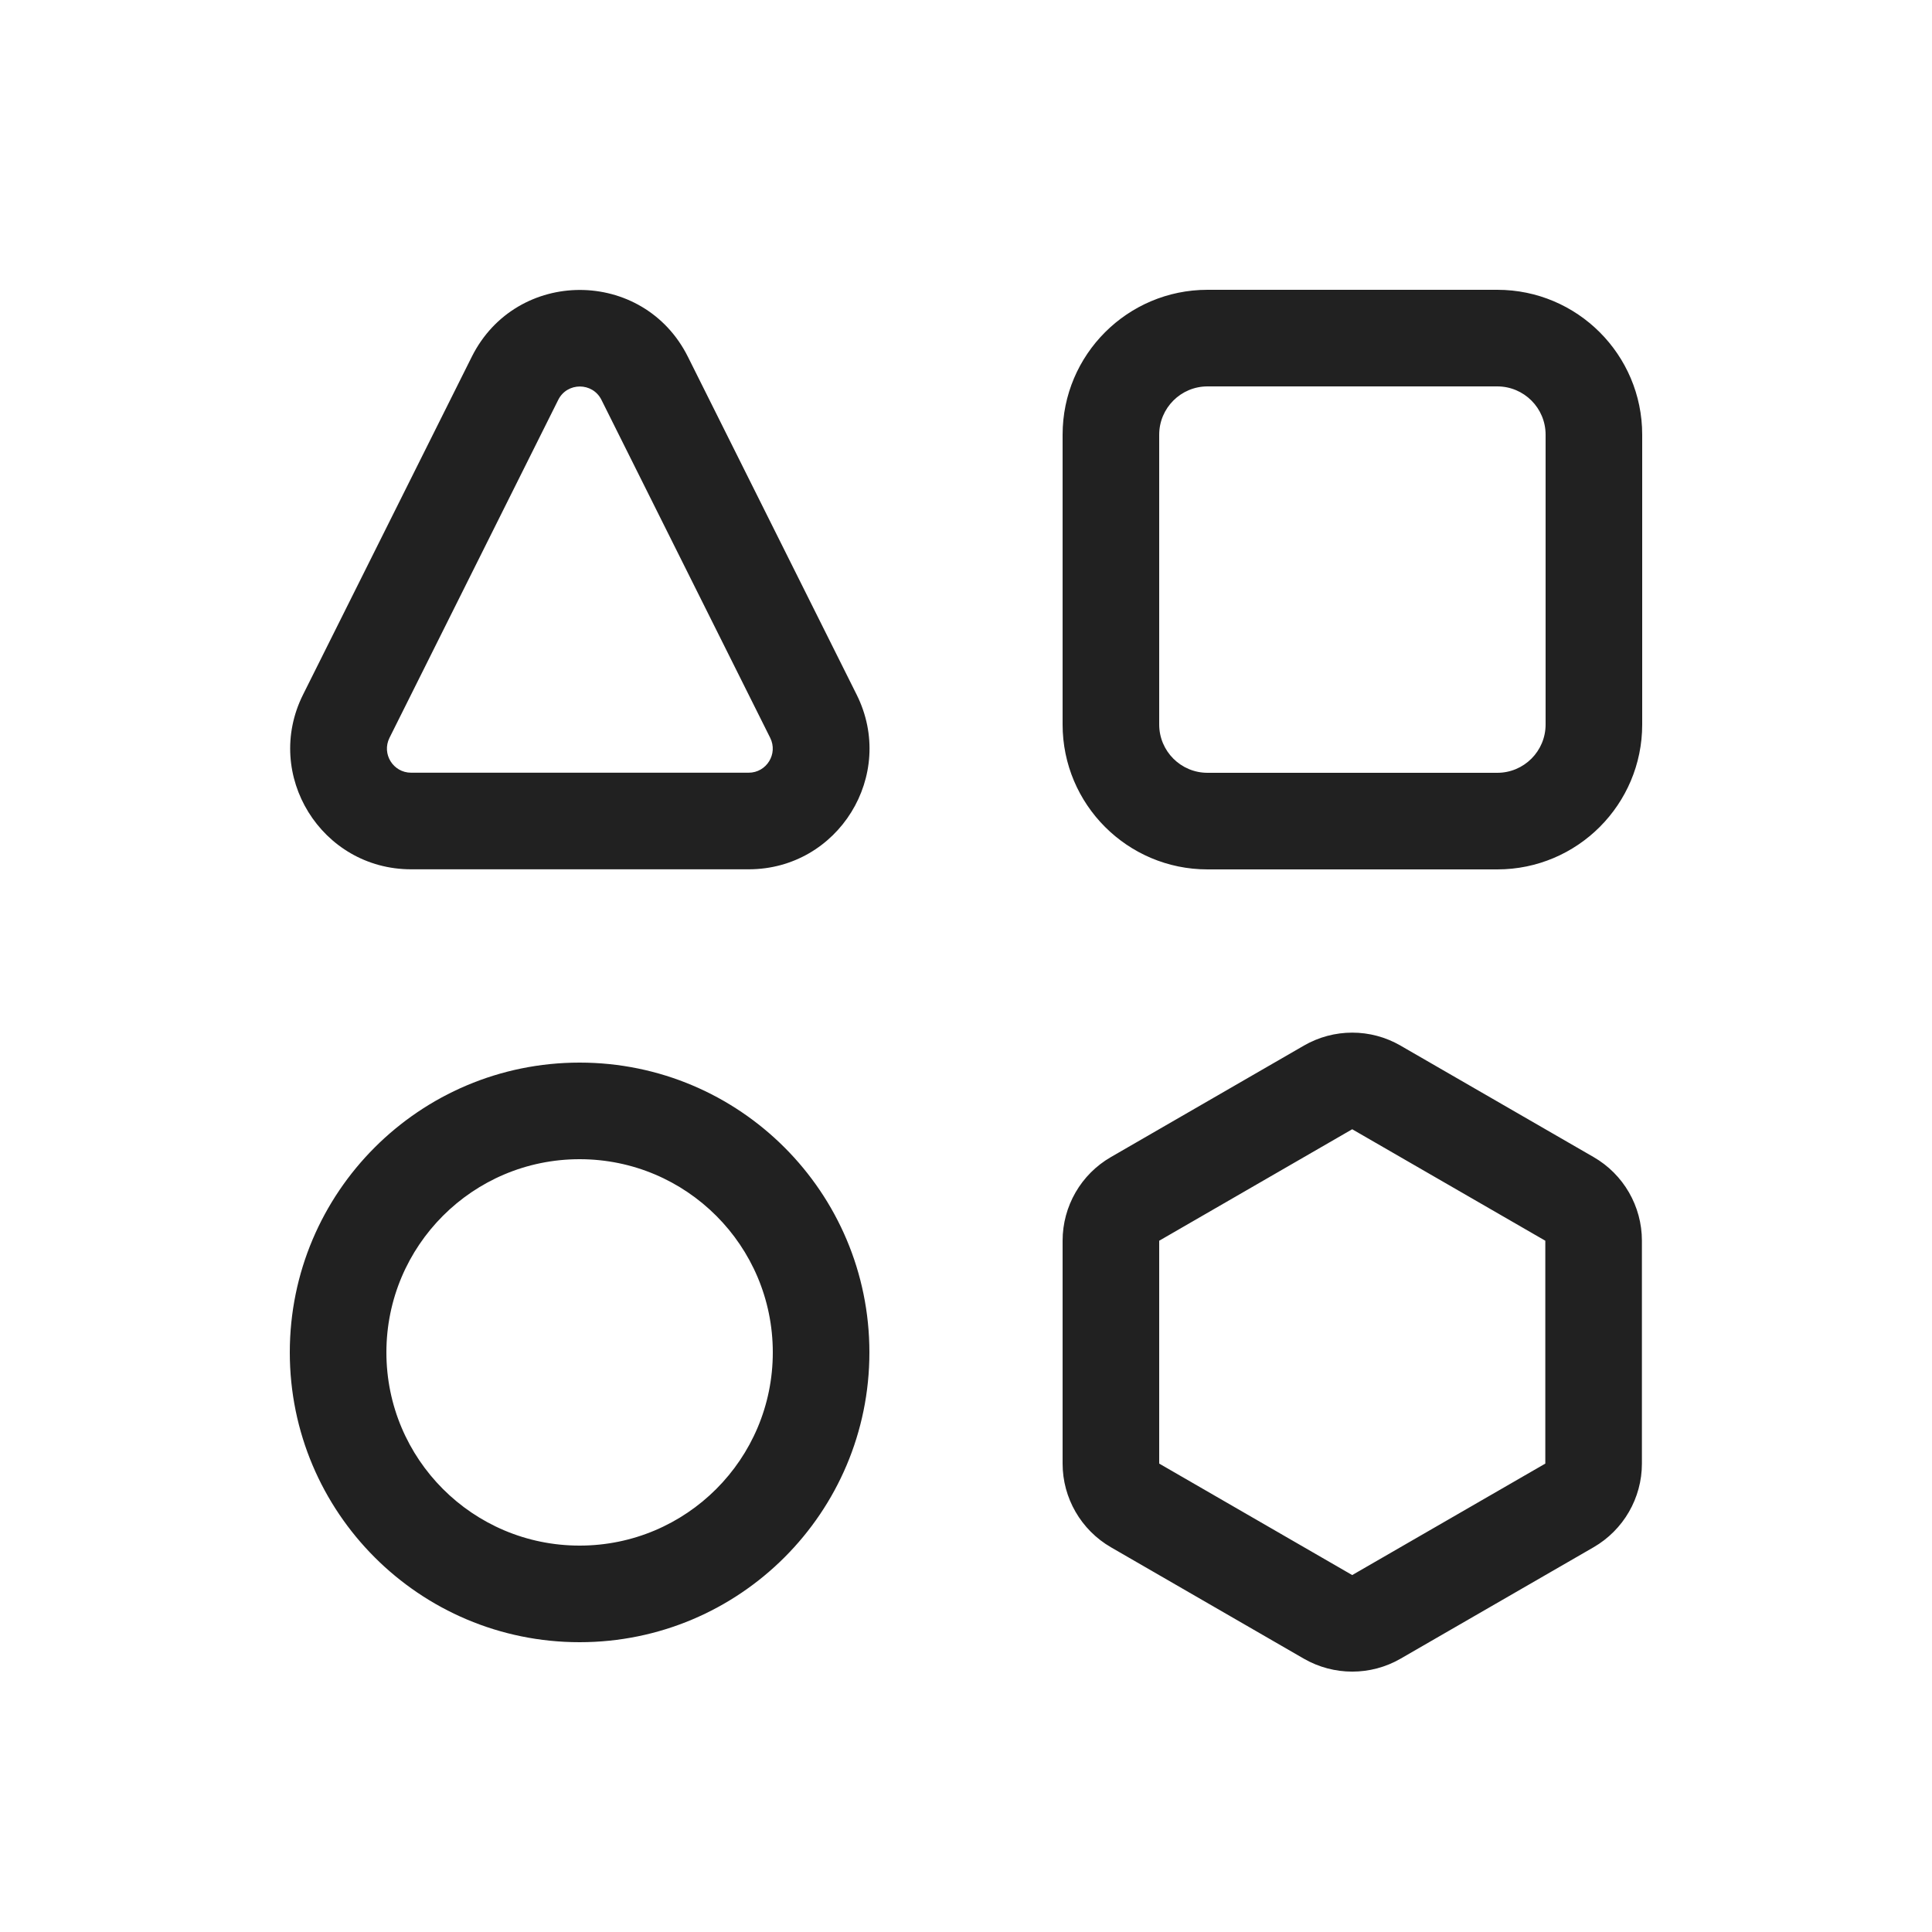
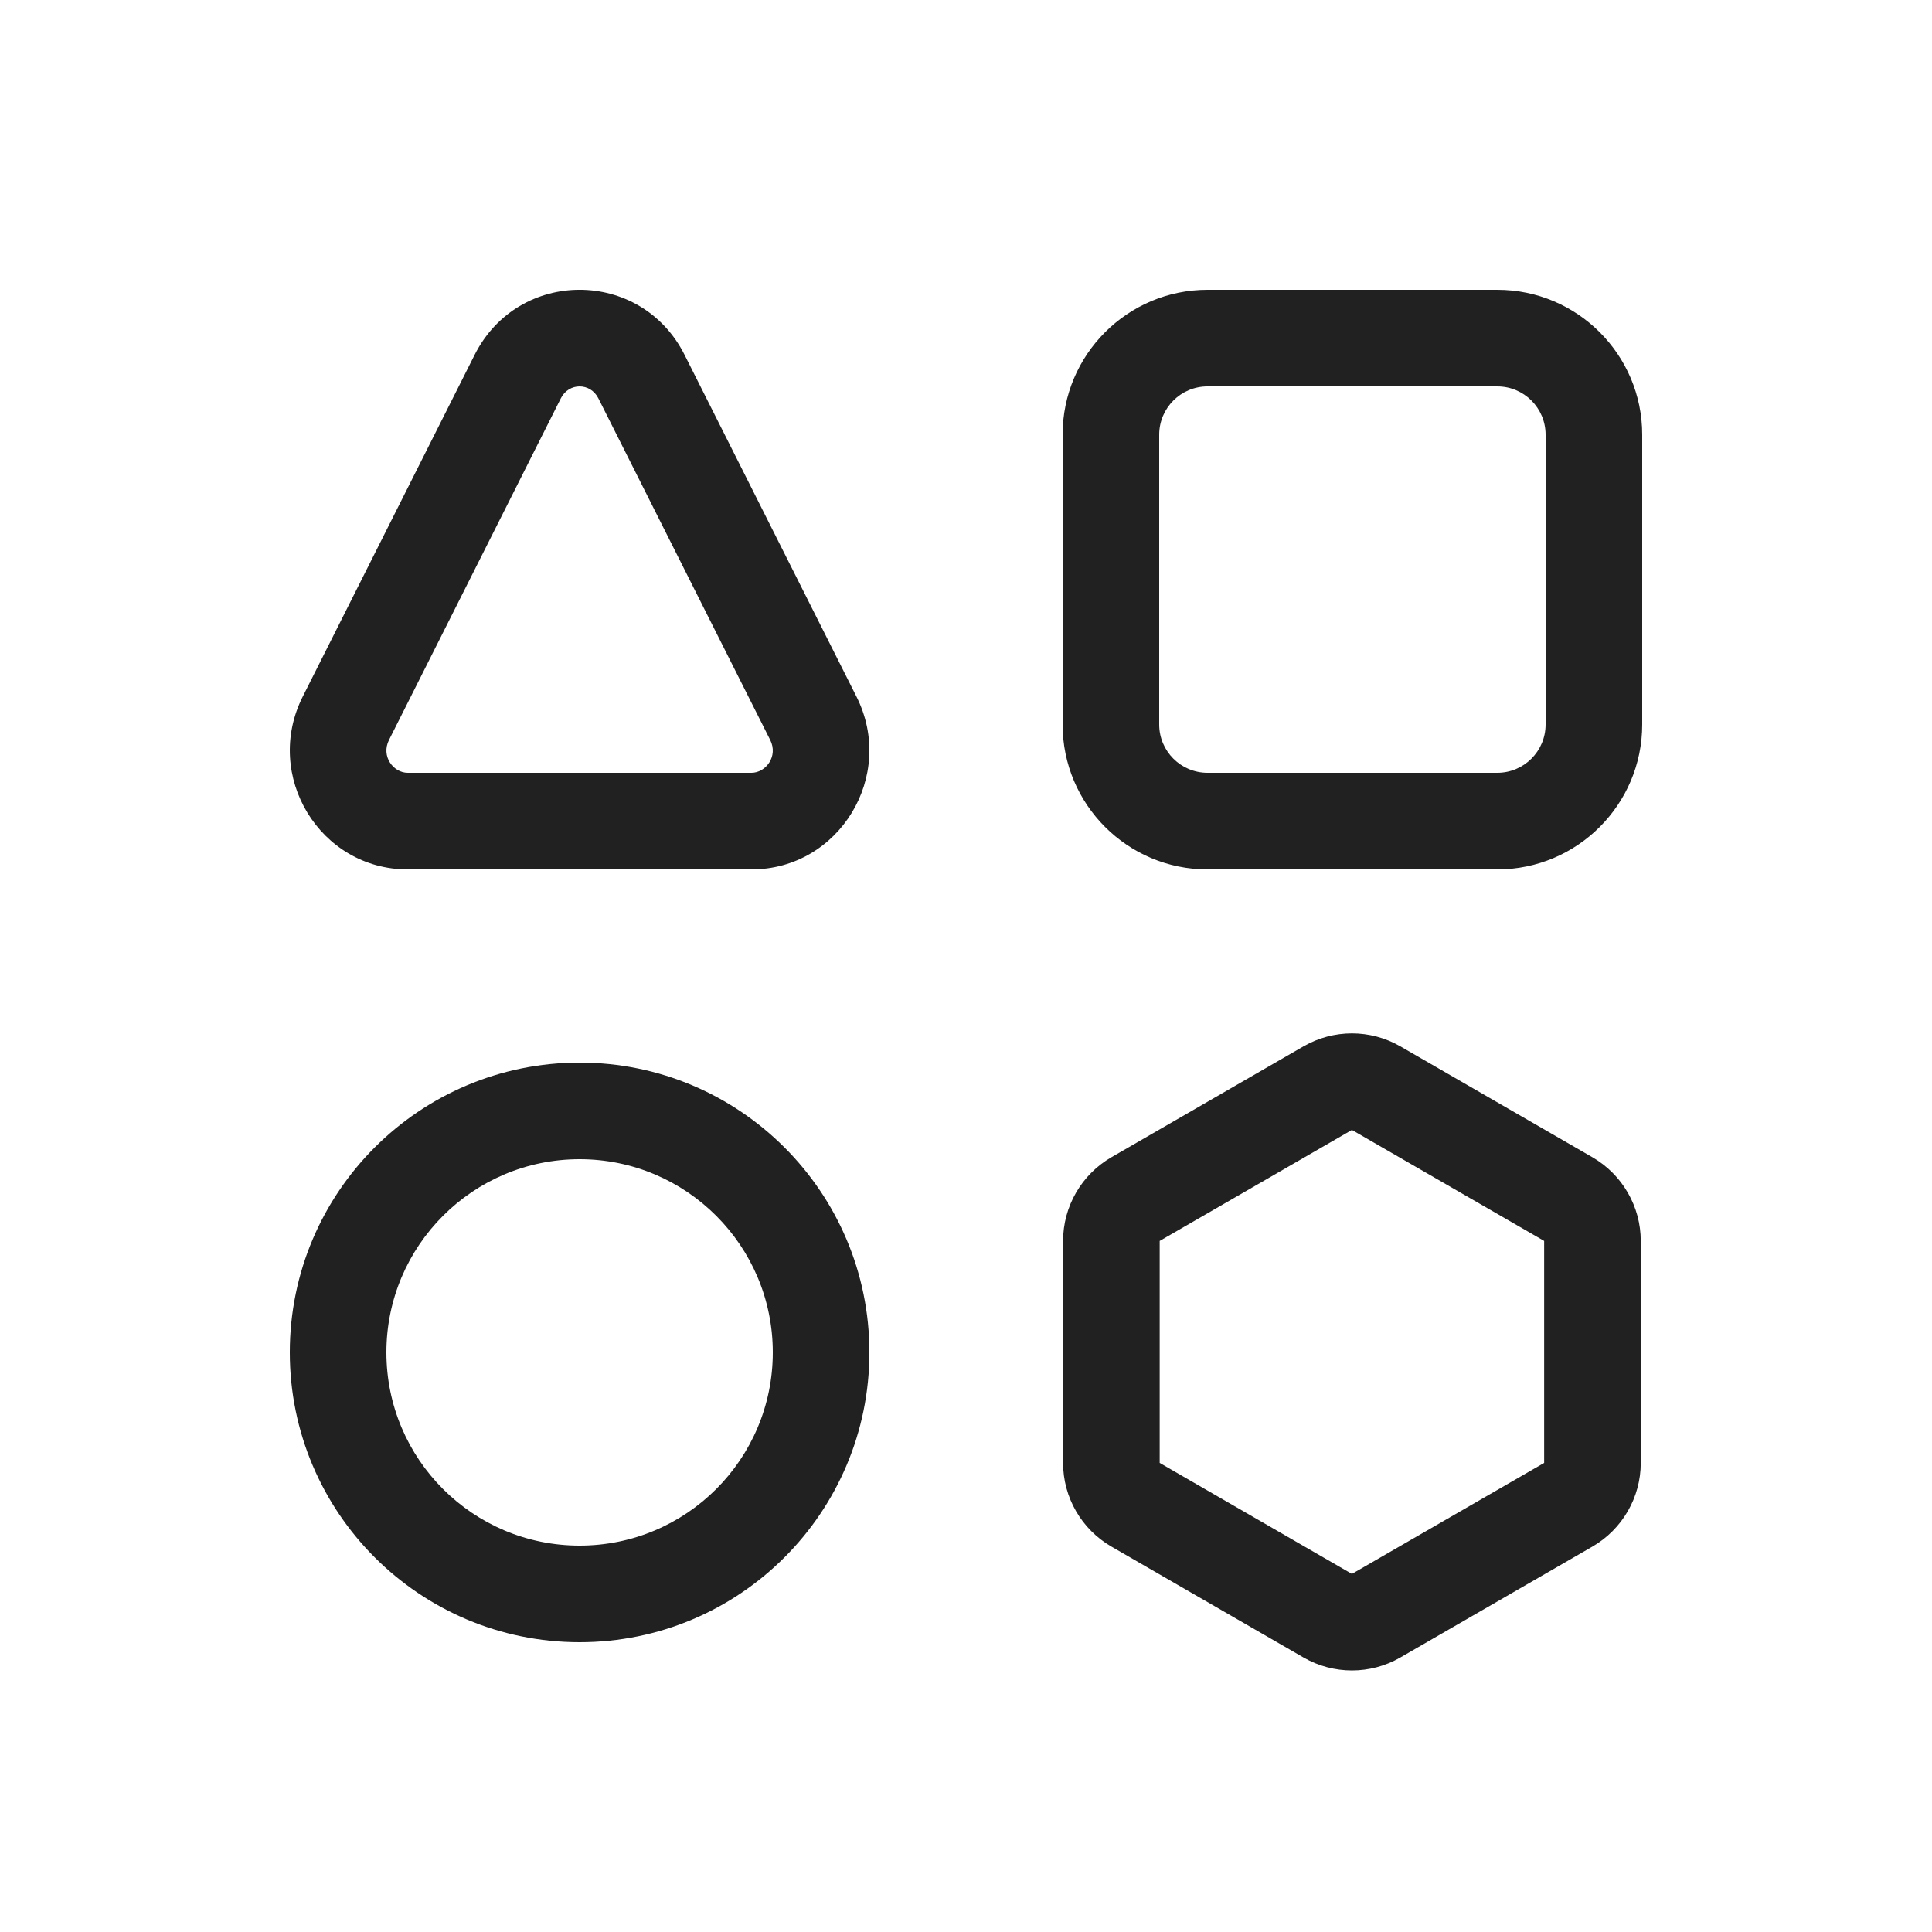
<svg xmlns="http://www.w3.org/2000/svg" width="20" height="20" viewBox="0 0 20 20" fill="none">
-   <path d="M12.5 3C11.672 3 11 3.672 11 4.5V7.5C11 8.328 11.672 9 12.5 9H15.5C16.328 9 17 8.328 17 7.5V4.5C17 3.672 16.328 3 15.5 3H12.5ZM12 4.5C12 4.224 12.224 4 12.5 4H15.5C15.776 4 16 4.224 16 4.5V7.5C16 7.776 15.776 8 15.5 8H12.5C12.224 8 12 7.776 12 7.5V4.5ZM7.121 3.693C6.66 2.771 5.345 2.771 4.884 3.693L3.137 7.191C2.722 8.022 3.327 8.999 4.256 8.999H7.75C8.679 8.999 9.283 8.022 8.868 7.191L7.121 3.693ZM5.779 4.139C5.871 3.955 6.134 3.955 6.226 4.139L7.973 7.638C8.056 7.804 7.935 7.999 7.75 7.999H4.256C4.07 7.999 3.949 7.804 4.032 7.638L5.779 4.139ZM6 12C4.895 12 4 12.895 4 14C4 15.105 4.895 16 6 16C7.105 16 8 15.105 8 14C8 12.895 7.105 12 6 12ZM3 14C3 12.343 4.343 11 6 11C7.657 11 9 12.343 9 14C9 15.657 7.657 17 6 17C4.343 17 3 15.657 3 14ZM14.498 10.824C14.189 10.645 13.808 10.645 13.498 10.824L11.5 11.978C11.191 12.156 11 12.486 11 12.844V15.151C11 15.508 11.191 15.838 11.5 16.017L13.498 17.171C13.808 17.349 14.189 17.349 14.498 17.171L16.497 16.017C16.806 15.838 16.997 15.508 16.997 15.151V12.844C16.997 12.486 16.806 12.156 16.497 11.978L14.498 10.824ZM12 12.844L13.998 11.69L15.997 12.844L15.997 15.151L13.998 16.305L12 15.151V12.844Z" fill="#212121" />
+   <path d="M7.087 3.674C6.635 2.775 5.365 2.775 4.913 3.674L3.134 7.211C2.722 8.03 3.311 9 4.221 9L7.779 9C8.689 9 9.278 8.03 8.866 7.211L7.087 3.674ZM5.806 4.123C5.889 3.959 6.111 3.959 6.194 4.123L7.973 7.66C8.058 7.829 7.928 8 7.779 8L4.221 8C4.072 8 3.942 7.829 4.027 7.66L5.806 4.123ZM12.5 3C11.672 3 11 3.672 11 4.5V7.5C11 8.328 11.672 9 12.5 9H15.5C16.328 9 17 8.328 17 7.5V4.5C17 3.672 16.328 3 15.5 3H12.5ZM12 4.5C12 4.224 12.224 4 12.5 4H15.5C15.776 4 16 4.224 16 4.5V7.5C16 7.776 15.776 8 15.5 8H12.5C12.224 8 12 7.776 12 7.5V4.5ZM6 12C4.896 12 4 12.896 4 14C4 15.105 4.896 16 6 16C7.105 16 8 15.105 8 14C8 12.896 7.105 12 6 12ZM3 14C3 12.343 4.343 11 6 11C7.657 11 9 12.343 9 14C9 15.657 7.657 17 6 17C4.343 17 3 15.657 3 14ZM14.495 10.831C14.186 10.653 13.805 10.653 13.495 10.831L11.505 11.98C11.196 12.159 11.005 12.489 11.005 12.846V15.144C11.005 15.501 11.196 15.831 11.505 16.01L13.495 17.159C13.805 17.337 14.186 17.337 14.495 17.159L16.485 16.01C16.794 15.831 16.985 15.501 16.985 15.144V12.846C16.985 12.489 16.794 12.159 16.485 11.98L14.495 10.831ZM13.995 11.697L15.985 12.846V15.144L13.995 16.293L12.005 15.144V12.846L13.995 11.697Z" fill="#212121" />
</svg>
